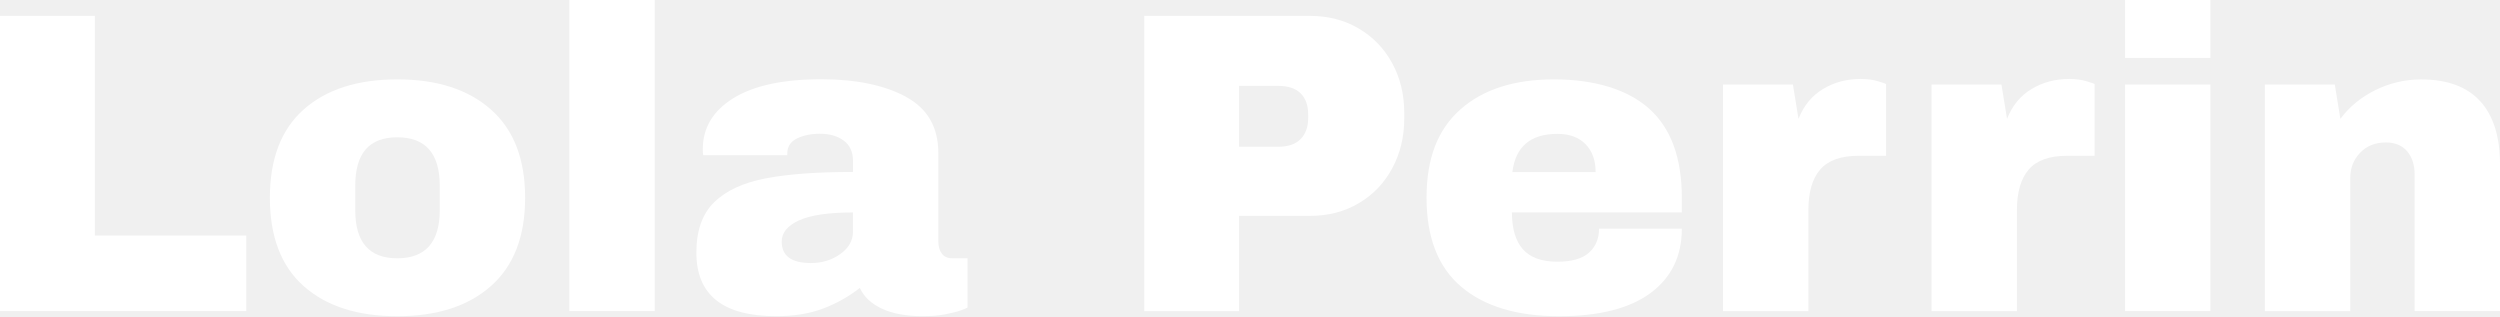
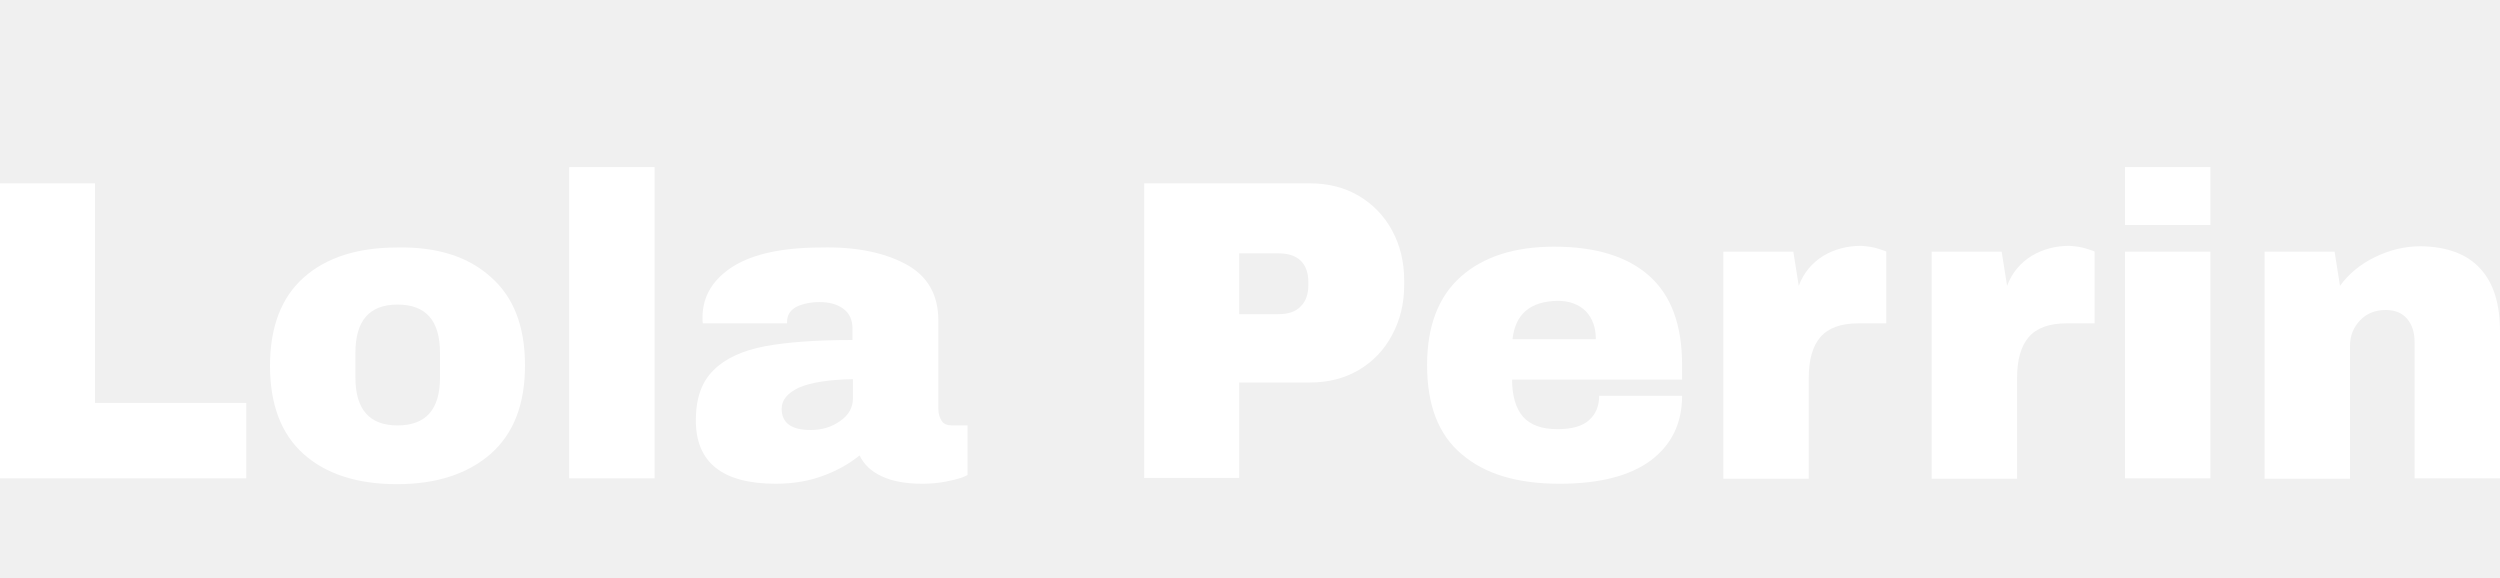
- <svg xmlns="http://www.w3.org/2000/svg" id="Layer_1" data-name="Layer 1" viewBox="0 0 600 75.89">
-   <defs>
-     <style>
-       .cls-1 {
-         fill: #fff;
-         stroke-width: 0px;
-       }
-     </style>
-   </defs>
-   <path class="cls-1" d="m0,3.81h22.76v52.72h36.35v18.13H0V3.81Z" />
-   <path class="cls-1" d="m117.85,26.31c5.46,4.84,8.18,11.89,8.18,21.16s-2.73,16.32-8.18,21.16c-5.46,4.84-12.96,7.26-22.5,7.26s-17.03-2.4-22.45-7.21c-5.42-4.8-8.13-11.88-8.13-21.21s2.71-16.41,8.13-21.21c5.42-4.8,12.9-7.21,22.45-7.21s17.04,2.42,22.5,7.26Zm-32.59,18.28v5.87c0,7.69,3.36,11.53,10.09,11.53s10.19-3.84,10.19-11.53v-5.87c0-7.76-3.4-11.64-10.19-11.64s-10.09,3.88-10.09,11.64Z" />
-   <path class="cls-1" d="m136.64,74.66V0h20.49v74.66h-20.49Z" />
-   <path class="cls-1" d="m217.37,23.22c5.22,2.78,7.83,7.29,7.83,13.54v21.21c0,1.16.27,2.13.83,2.88.55.75,1.37,1.13,2.47,1.13h3.7v11.84c-.21.14-.74.36-1.6.67s-2.07.62-3.65.93-3.4.46-5.46.46c-3.98,0-7.26-.6-9.83-1.8-2.57-1.2-4.34-2.87-5.3-4.99-2.61,2.06-5.53,3.71-8.75,4.94-3.23,1.23-7,1.85-11.33,1.85-12.77,0-19.15-5.08-19.15-15.24,0-5.29,1.42-9.32,4.27-12.1s6.95-4.68,12.31-5.72,12.36-1.55,21.01-1.55v-2.68c0-2.12-.74-3.74-2.22-4.84-1.47-1.1-3.38-1.65-5.72-1.65-2.13,0-3.96.38-5.51,1.13-1.54.76-2.32,1.96-2.32,3.61v.41h-20.18c-.07-.34-.1-.83-.1-1.44,0-5.15,2.46-9.23,7.36-12.26,4.91-3.02,11.93-4.53,21.06-4.53,8.3,0,15.07,1.39,20.28,4.17Zm-25.59,29.66c-2.78,1.27-4.17,2.97-4.17,5.1,0,3.43,2.33,5.15,7,5.15,2.68,0,5.03-.72,7.06-2.16,2.02-1.44,3.04-3.23,3.04-5.35v-4.63c-5.84,0-10.14.63-12.93,1.9Z" />
-   <path class="cls-1" d="m326.11,6.85c3.43,2.02,6.11,4.81,8.03,8.34,1.92,3.54,2.88,7.5,2.88,11.9v1.34c0,4.4-.96,8.38-2.88,11.95-1.92,3.57-4.6,6.37-8.03,8.39-3.44,2.03-7.35,3.04-11.74,3.04h-16.99v22.86h-22.76V3.81h39.75c4.39,0,8.3,1.01,11.74,3.04Zm-28.73,28.37h9.37c2.41,0,4.21-.62,5.41-1.85,1.2-1.24,1.8-2.92,1.8-5.04v-.83c0-2.2-.6-3.89-1.8-5.09-1.2-1.2-3-1.8-5.41-1.8h-9.37v14.62Z" />
-   <path class="cls-1" d="m395.76,26.05c5.25,4.67,7.88,11.81,7.88,21.42v3.5h-40.78c0,3.91.88,6.86,2.63,8.85s4.51,2.99,8.29,2.99c3.43,0,5.96-.72,7.57-2.16s2.42-3.36,2.42-5.77h19.87c0,6.59-2.51,11.74-7.52,15.45-5.01,3.7-12.32,5.56-21.93,5.56-10.09,0-17.92-2.35-23.48-7.06-5.56-4.7-8.34-11.82-8.34-21.36s2.71-16.41,8.13-21.21c5.42-4.8,12.9-7.21,22.45-7.21s17.56,2.33,22.81,7Zm-32.79,15.24h19.98c0-2.81-.81-5.04-2.42-6.69s-3.86-2.47-6.75-2.47c-6.45,0-10.06,3.05-10.81,9.16Z" />
-   <path class="cls-1" d="m450.8,19.52c1.24.38,1.85.6,1.85.67v17.2h-6.59c-4.26,0-7.33,1.1-9.22,3.3-1.89,2.2-2.83,5.46-2.83,9.78v24.2h-20.49V20.29h16.78l1.34,8.24c1.24-3.16,3.19-5.54,5.87-7.16s5.7-2.42,9.06-2.42c1.58,0,2.99.19,4.22.57Z" />
-   <path class="cls-1" d="m500.85,19.52c1.24.38,1.85.6,1.85.67v17.2h-6.59c-4.26,0-7.33,1.1-9.22,3.3-1.89,2.2-2.83,5.46-2.83,9.78v24.2h-20.49V20.29h16.78l1.34,8.24c1.24-3.16,3.19-5.54,5.87-7.16s5.7-2.42,9.06-2.42c1.58,0,2.99.19,4.22.57Z" />
-   <path class="cls-1" d="m510.01,13.9V0h20.49v13.9h-20.49Zm0,60.76V20.29h20.49v54.37h-20.49Z" />
-   <path class="cls-1" d="m595.27,24.3c3.16,3.5,4.73,8.55,4.73,15.14v35.22h-20.49v-32.75c0-2.33-.6-4.21-1.8-5.61-1.2-1.4-2.9-2.11-5.1-2.11-2.54,0-4.6.82-6.18,2.47-1.58,1.65-2.37,3.67-2.37,6.08v31.93h-20.49V20.29h16.78l1.34,8.24c2.13-2.88,4.92-5.18,8.39-6.9,3.47-1.71,7.12-2.57,10.97-2.57,6.31,0,11.05,1.75,14.21,5.25Z" />
+ <svg xmlns="http://www.w3.org/2000/svg" version="1.1" id="Layer_1" x="0px" y="0px" viewBox="0 0 600 138.6" style="enable-background:new 0 0 600 138.6;" xml:space="preserve">
+   <style type="text/css">
+ 	.st0{fill:#FFFFFF;}
+ </style>
+   <g>
+     <path class="st0" d="M0,44h22.8v52.7h36.3v18.1H0V44z" />
+     <path class="st0" d="M117.8,66.5c5.5,4.8,8.2,11.9,8.2,21.2s-2.7,16.3-8.2,21.2c-5.5,4.8-13,7.3-22.5,7.3c-9.5,0-17-2.4-22.4-7.2   c-5.4-4.8-8.1-11.9-8.1-21.2s2.7-16.4,8.1-21.2c5.4-4.8,12.9-7.2,22.4-7.2C104.9,59.2,112.4,61.6,117.8,66.5z M85.3,84.7v5.9   c0,7.7,3.4,11.5,10.1,11.5c6.8,0,10.2-3.8,10.2-11.5v-5.9c0-7.8-3.4-11.6-10.2-11.6C88.6,73.1,85.3,77,85.3,84.7z" />
+     <path class="st0" d="M136.6,114.8V40.1h20.5v74.7H136.6z" />
+     <path class="st0" d="M217.4,63.4c5.2,2.8,7.8,7.3,7.8,13.5v21.2c0,1.2,0.3,2.1,0.8,2.9c0.5,0.8,1.4,1.1,2.5,1.1h3.7V114   c-0.2,0.1-0.7,0.4-1.6,0.7s-2.1,0.6-3.7,0.9c-1.6,0.3-3.4,0.5-5.5,0.5c-4,0-7.3-0.6-9.8-1.8c-2.6-1.2-4.3-2.9-5.3-5   c-2.6,2.1-5.5,3.7-8.8,4.9c-3.2,1.2-7,1.9-11.3,1.9c-12.8,0-19.2-5.1-19.2-15.2c0-5.3,1.4-9.3,4.3-12.1c2.8-2.8,7-4.7,12.3-5.7   c5.4-1,12.4-1.5,21-1.5v-2.7c0-2.1-0.7-3.7-2.2-4.8c-1.5-1.1-3.4-1.6-5.7-1.6c-2.1,0-4,0.4-5.5,1.1c-1.5,0.8-2.3,2-2.3,3.6v0.4   h-20.2c-0.1-0.3-0.1-0.8-0.1-1.4c0-5.1,2.5-9.2,7.4-12.3c4.9-3,11.9-4.5,21.1-4.5C205.4,59.2,212.2,60.6,217.4,63.4z M191.8,93   c-2.8,1.3-4.2,3-4.2,5.1c0,3.4,2.3,5.1,7,5.1c2.7,0,5-0.7,7.1-2.2c2-1.4,3-3.2,3-5.4v-4.6C198.9,91.1,194.6,91.8,191.8,93z" />
+     <path class="st0" d="M326.1,47c3.4,2,6.1,4.8,8,8.3c1.9,3.5,2.9,7.5,2.9,11.9v1.3c0,4.4-1,8.4-2.9,11.9c-1.9,3.6-4.6,6.4-8,8.4   c-3.4,2-7.3,3-11.7,3h-17v22.9h-22.8V44h39.7C318.8,44,322.7,45,326.1,47z M297.4,75.4h9.4c2.4,0,4.2-0.6,5.4-1.9   c1.2-1.2,1.8-2.9,1.8-5v-0.8c0-2.2-0.6-3.9-1.8-5.1c-1.2-1.2-3-1.8-5.4-1.8h-9.4V75.4z" />
+     <path class="st0" d="M395.8,66.2c5.3,4.7,7.9,11.8,7.9,21.4v3.5h-40.8c0,3.9,0.9,6.9,2.6,8.9c1.8,2,4.5,3,8.3,3   c3.4,0,6-0.7,7.6-2.2c1.6-1.4,2.4-3.4,2.4-5.8h19.9c0,6.6-2.5,11.7-7.5,15.5c-5,3.7-12.3,5.6-21.9,5.6c-10.1,0-17.9-2.3-23.5-7.1   c-5.6-4.7-8.3-11.8-8.3-21.4c0-9.3,2.7-16.4,8.1-21.2c5.4-4.8,12.9-7.2,22.4-7.2C382.9,59.2,390.5,61.5,395.8,66.2z M363,81.4h20   c0-2.8-0.8-5-2.4-6.7c-1.6-1.6-3.9-2.5-6.7-2.5C367.3,72.3,363.7,75.3,363,81.4z" />
+     <path class="st0" d="M450.8,59.7c1.2,0.4,1.9,0.6,1.9,0.7v17.2h-6.6c-4.3,0-7.3,1.1-9.2,3.3c-1.9,2.2-2.8,5.5-2.8,9.8v24.2h-20.5   V60.4h16.8l1.3,8.2c1.2-3.2,3.2-5.5,5.9-7.2c2.7-1.6,5.7-2.4,9.1-2.4C448.2,59.1,449.6,59.3,450.8,59.7z" />
+     <path class="st0" d="M500.8,59.7c1.2,0.4,1.9,0.6,1.9,0.7v17.2h-6.6c-4.3,0-7.3,1.1-9.2,3.3c-1.9,2.2-2.8,5.5-2.8,9.8v24.2h-20.5   V60.4h16.8l1.3,8.2c1.2-3.2,3.2-5.5,5.9-7.2c2.7-1.6,5.7-2.4,9.1-2.4C498.2,59.1,499.6,59.3,500.8,59.7z" />
+     <path class="st0" d="M510,54.1V40.1h20.5v13.9H510z M510,114.8V60.4h20.5v54.4H510z" />
+     <path class="st0" d="M595.3,64.5c3.2,3.5,4.7,8.5,4.7,15.1v35.2h-20.5V82.1c0-2.3-0.6-4.2-1.8-5.6c-1.2-1.4-2.9-2.1-5.1-2.1   c-2.5,0-4.6,0.8-6.2,2.5c-1.6,1.7-2.4,3.7-2.4,6.1v31.9h-20.5V60.4h16.8l1.3,8.2c2.1-2.9,4.9-5.2,8.4-6.9c3.5-1.7,7.1-2.6,11-2.6   C587.4,59.2,592.1,61,595.3,64.5z" />
+   </g>
</svg>
